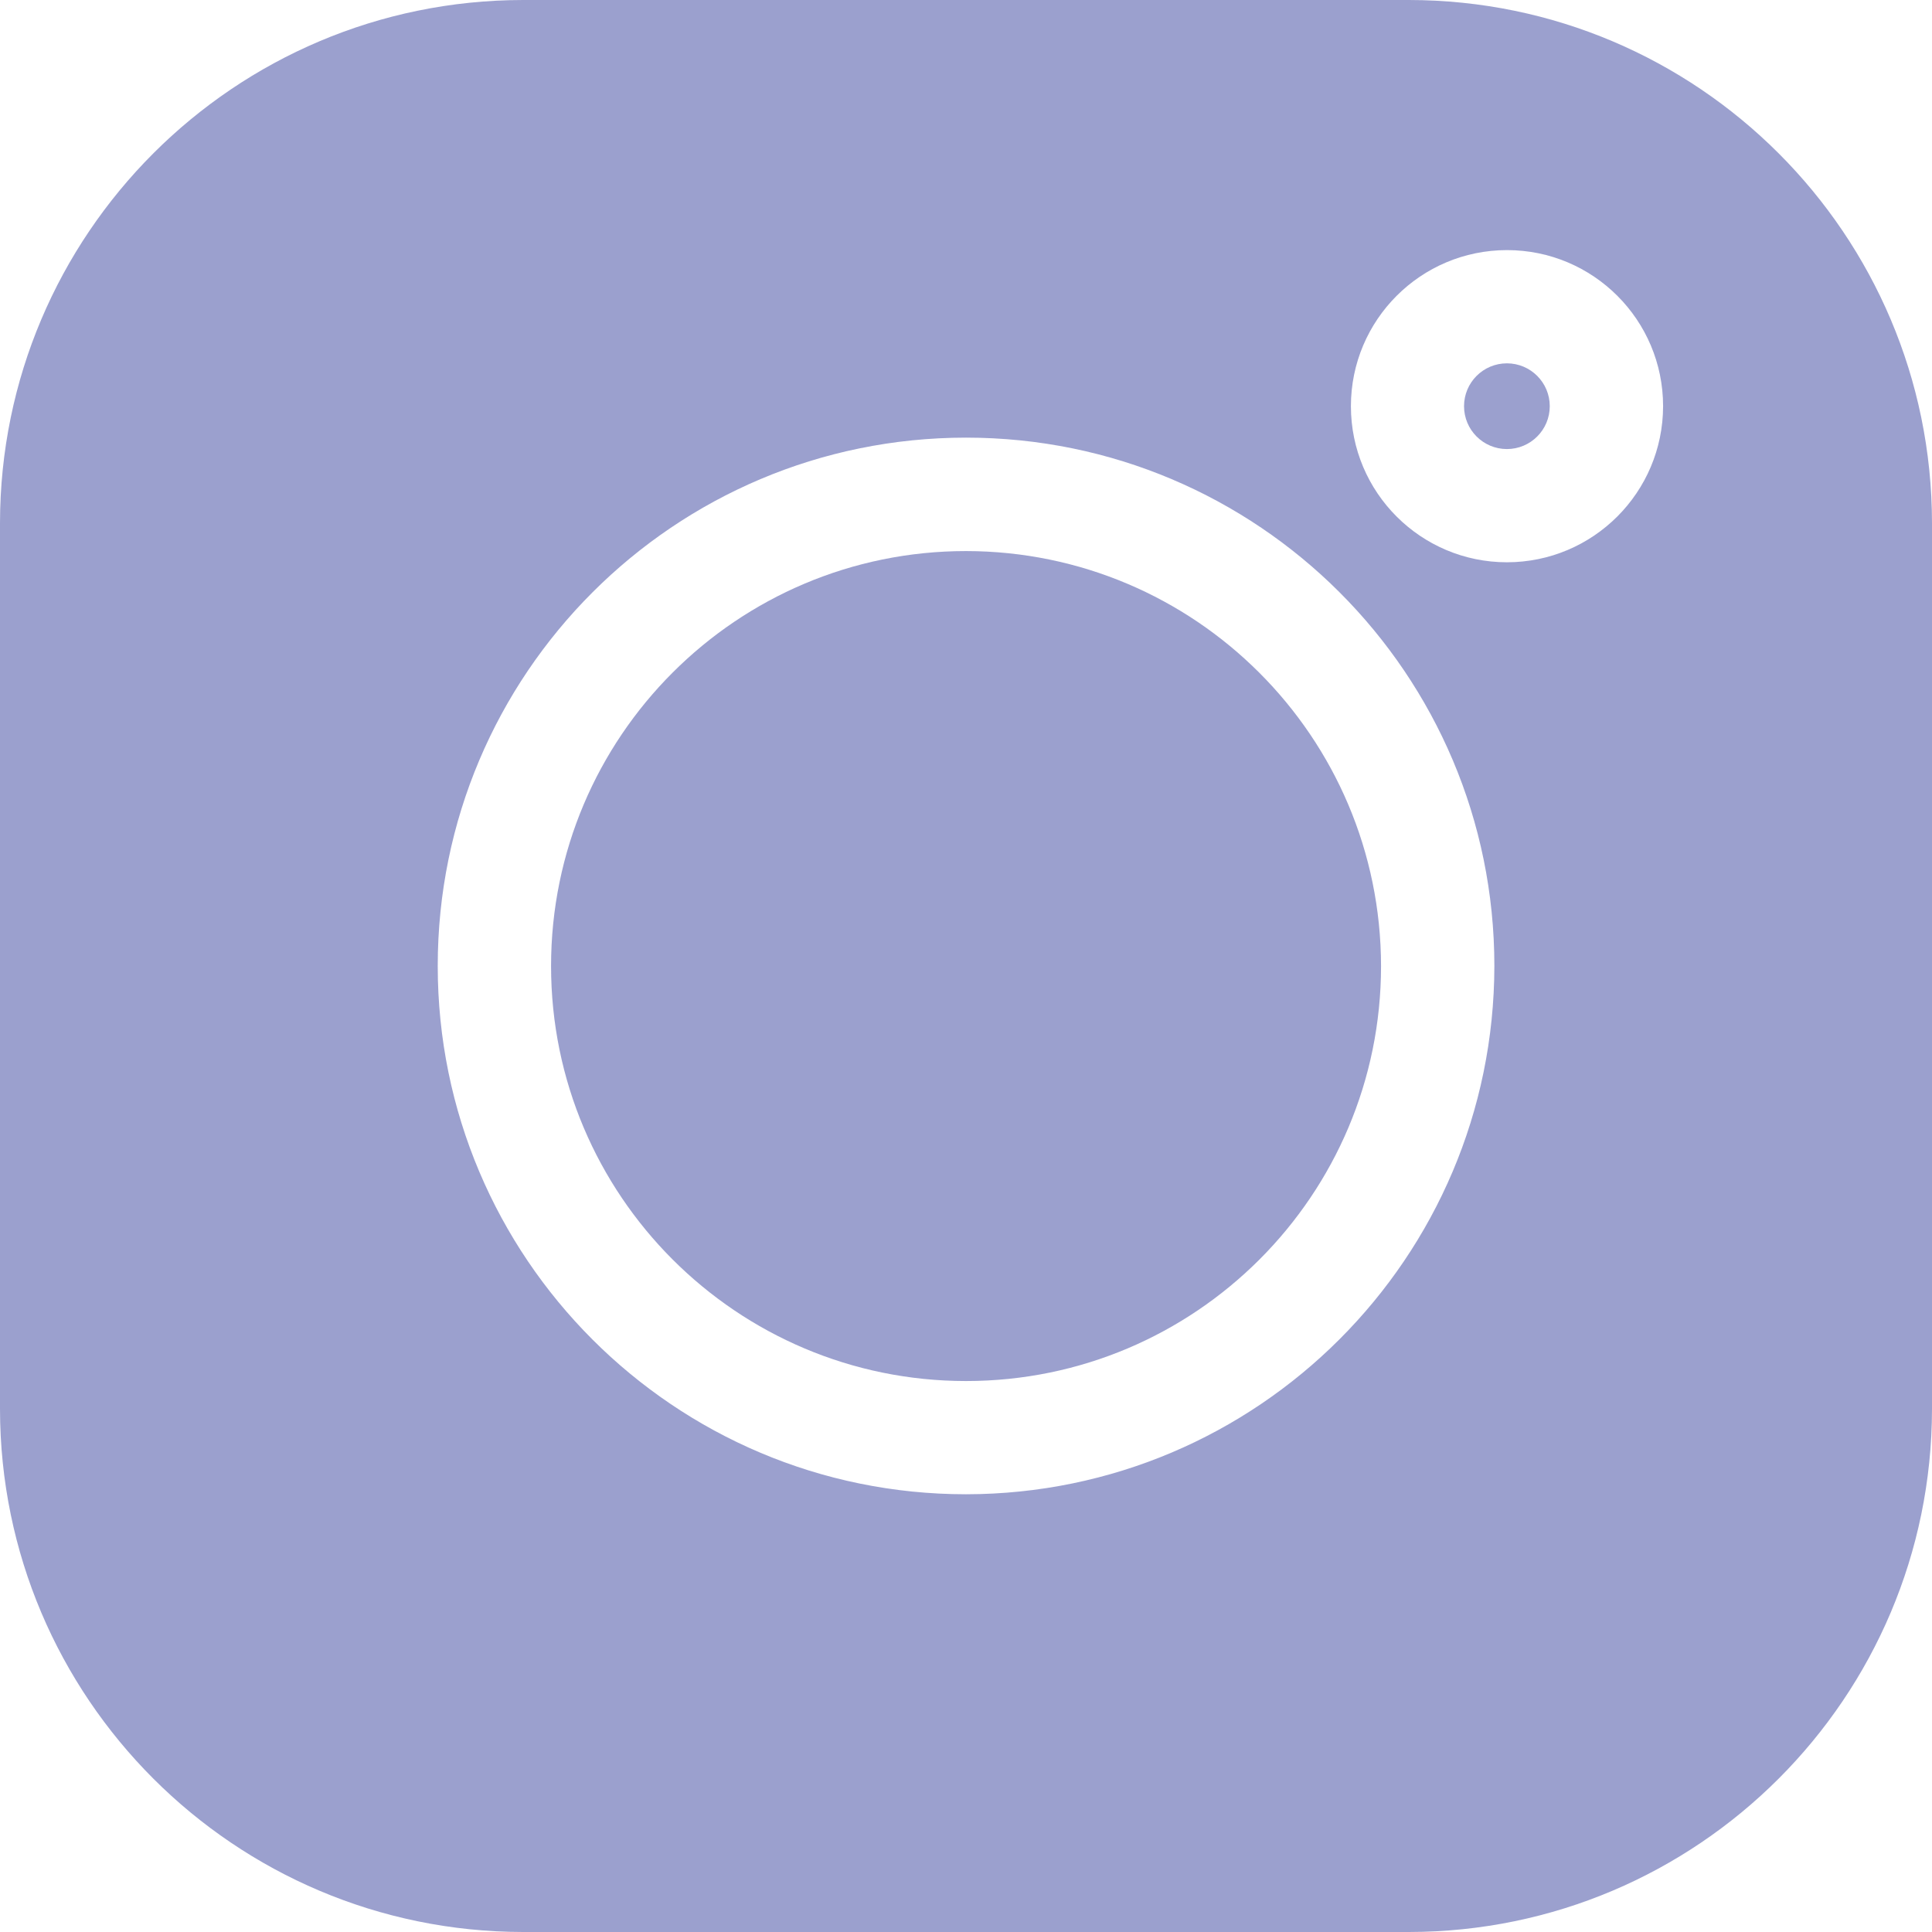
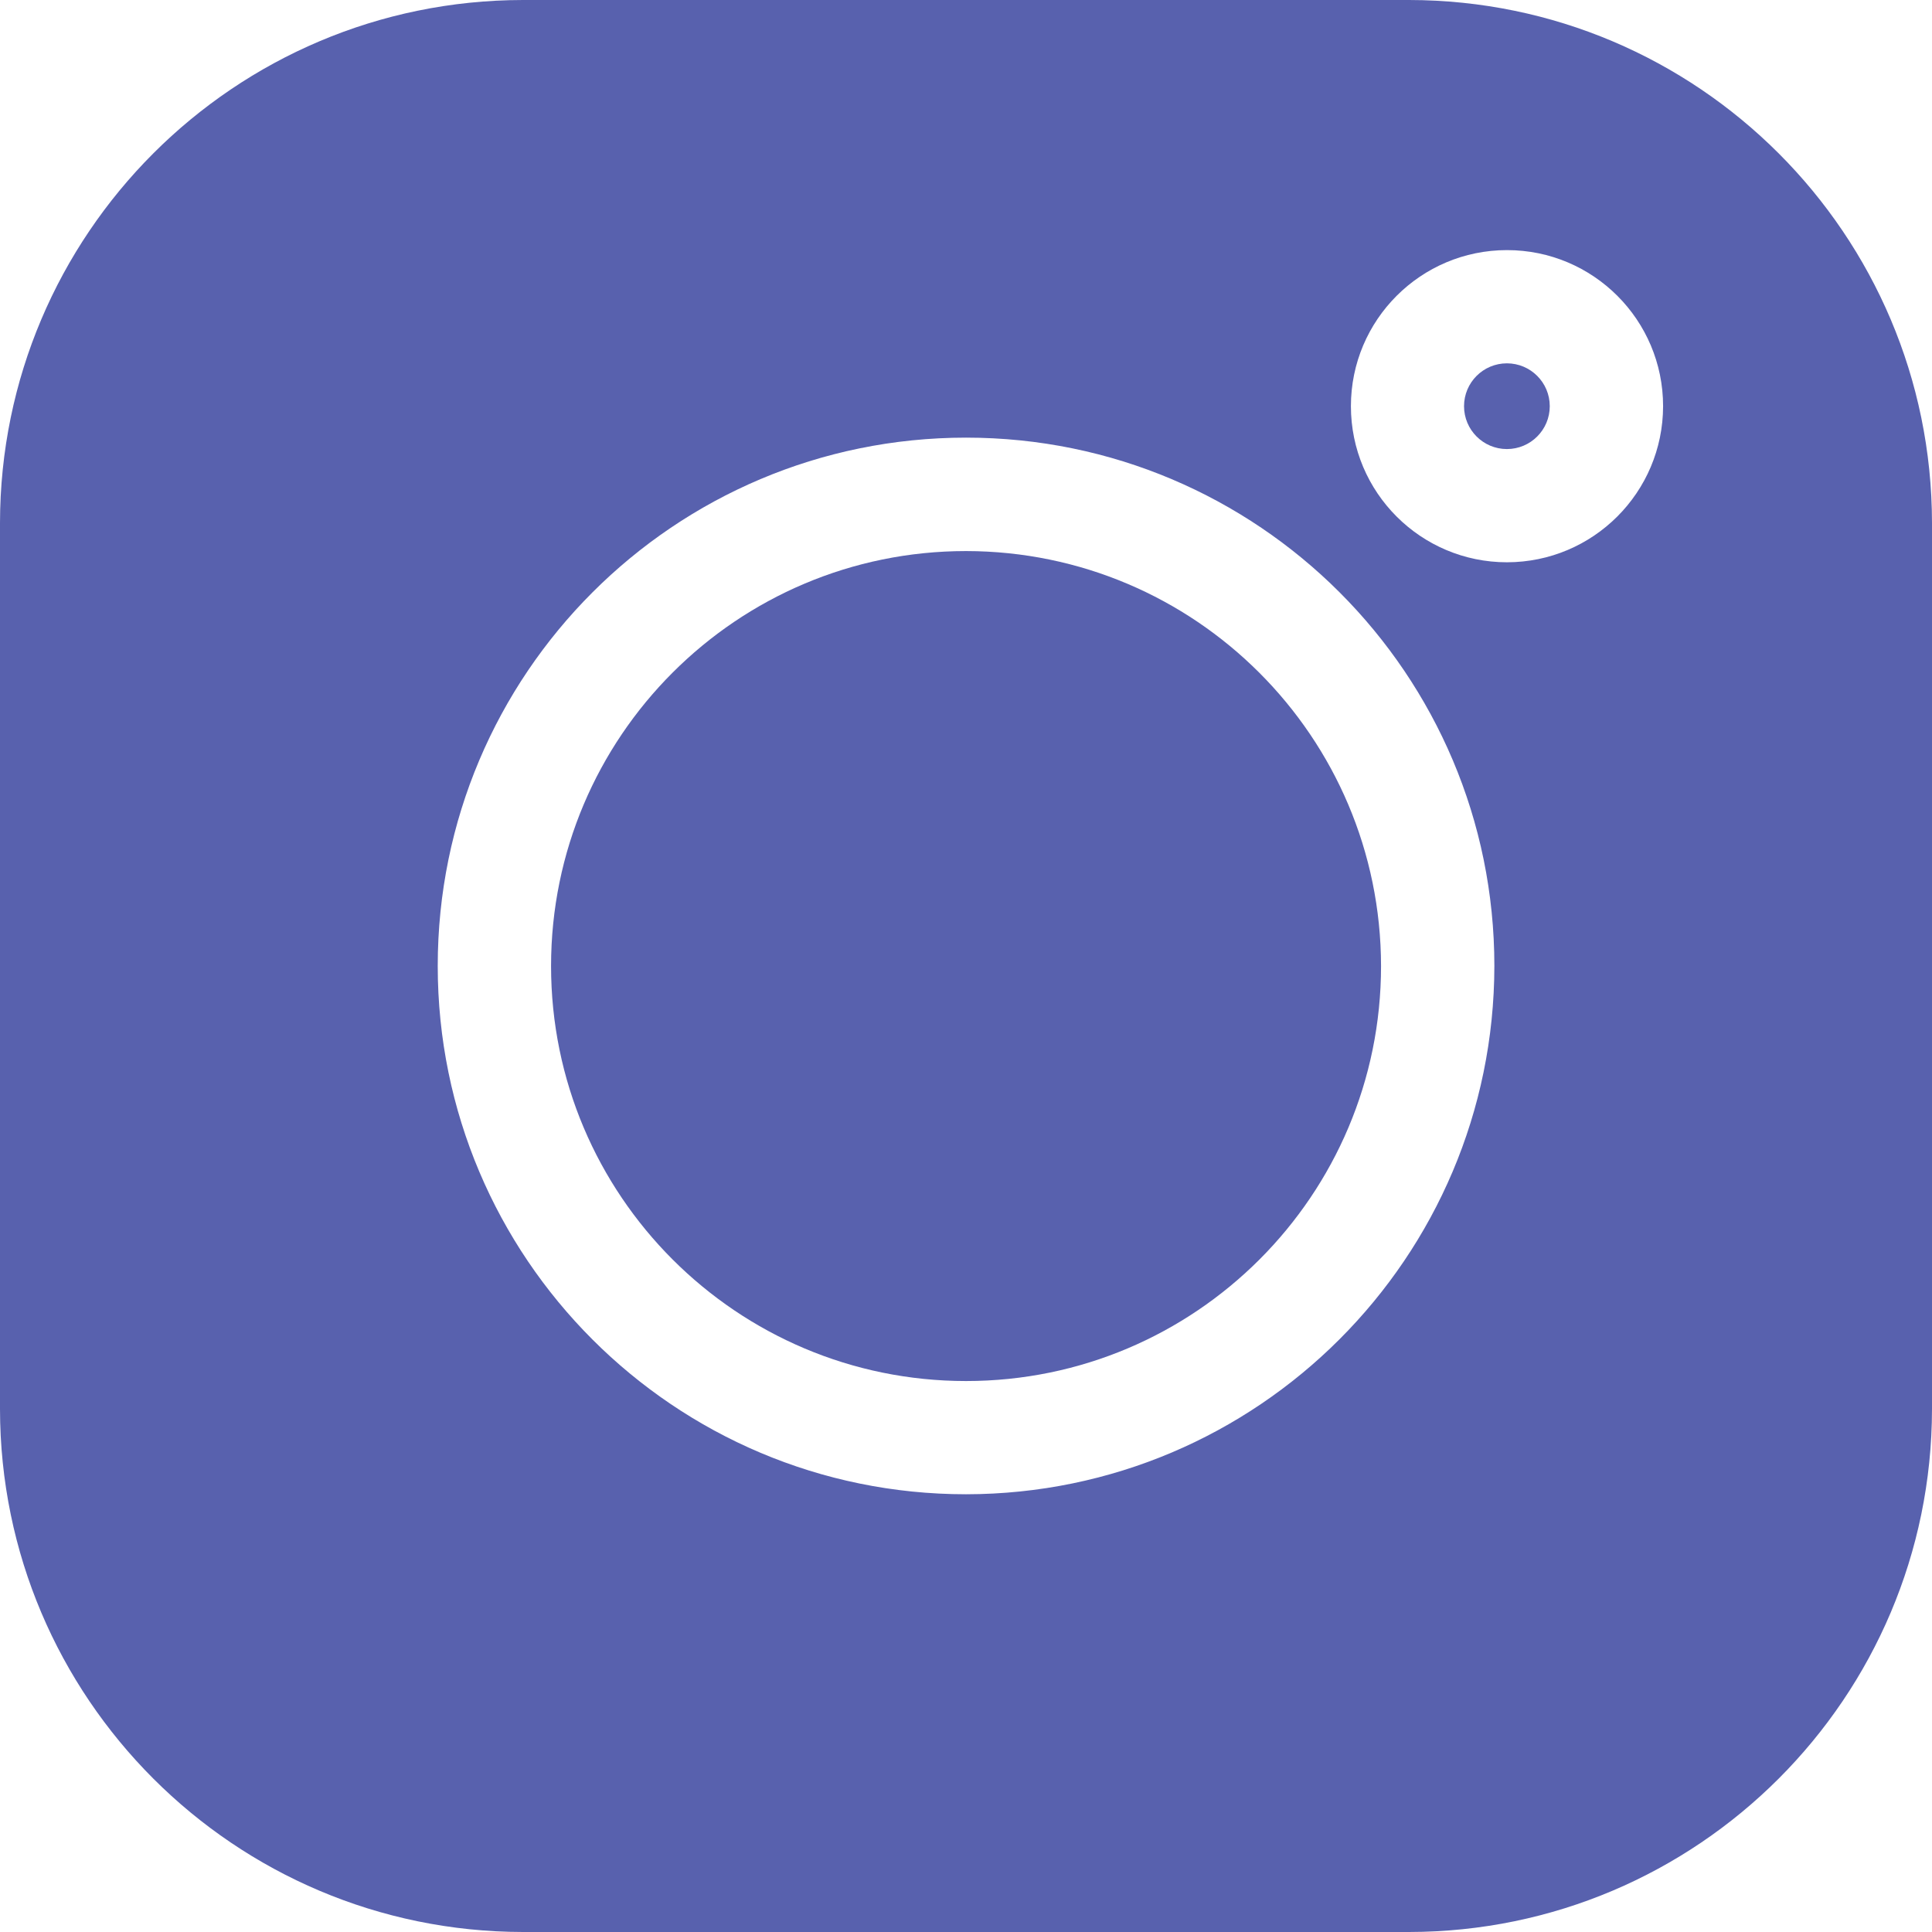
<svg xmlns="http://www.w3.org/2000/svg" width="19.111" height="19.111" viewBox="0 0 19.111 19.111">
-   <g id="instagram" opacity="0.6">
+   <g id="instagram" opacity="1">
    <path id="Path_169" data-name="Path 169" d="M13.938,0H5.173A5.179,5.179,0,0,0,0,5.173v8.765a5.179,5.179,0,0,0,5.173,5.173h8.765a5.179,5.179,0,0,0,5.173-5.173V5.173A5.179,5.179,0,0,0,13.938,0ZM9.556,14.781a5.226,5.226,0,1,1,5.226-5.226A5.232,5.232,0,0,1,9.556,14.781Zm5.351-9.219a1.544,1.544,0,1,1,1.544-1.544A1.546,1.546,0,0,1,14.906,5.562Zm0,0" transform="translate(0 0)" fill="#5861ae" />
    <path id="Path_170" data-name="Path 170" d="M150.125,146.02a4.105,4.105,0,1,0,4.105,4.105A4.11,4.11,0,0,0,150.125,146.02Zm0,0" transform="translate(-140.569 -140.569)" fill="#5861ae" />
    <path id="Path_171" data-name="Path 171" d="M388.416,96.3a.424.424,0,1,0,.424.424A.424.424,0,0,0,388.416,96.3Zm0,0" transform="translate(-373.51 -92.706)" fill="#5861ae" />
  </g>
</svg>
